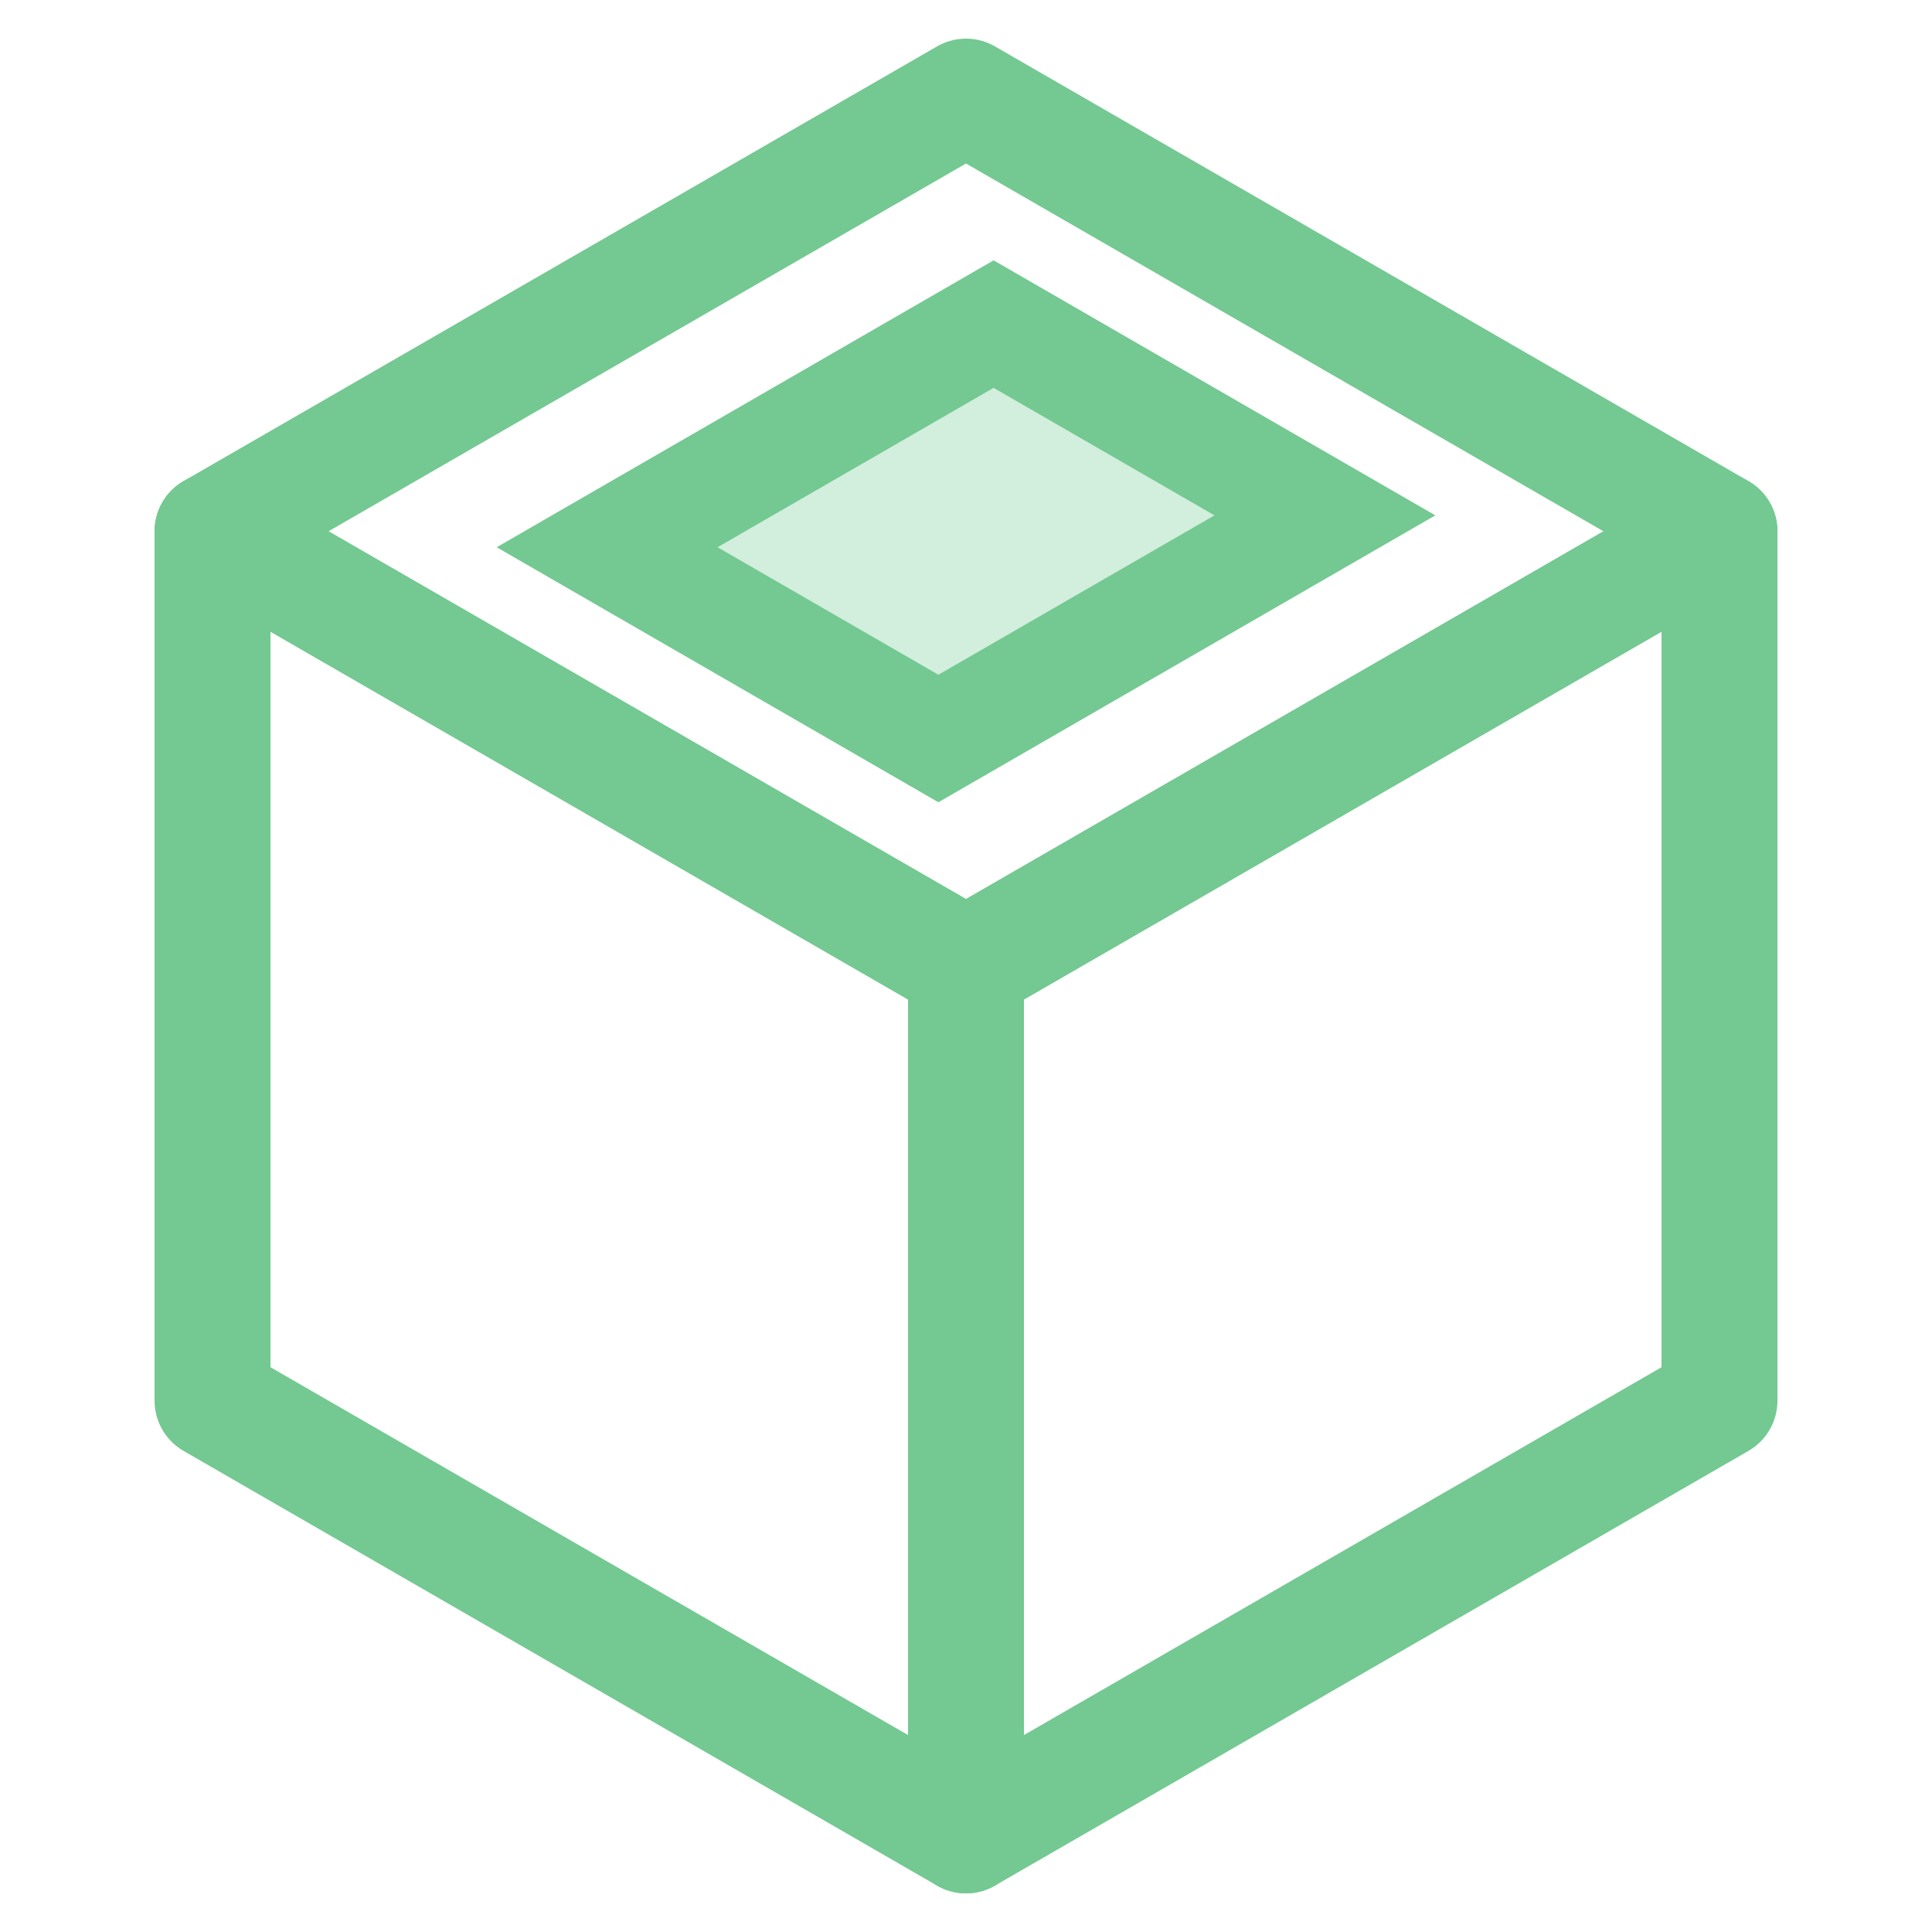
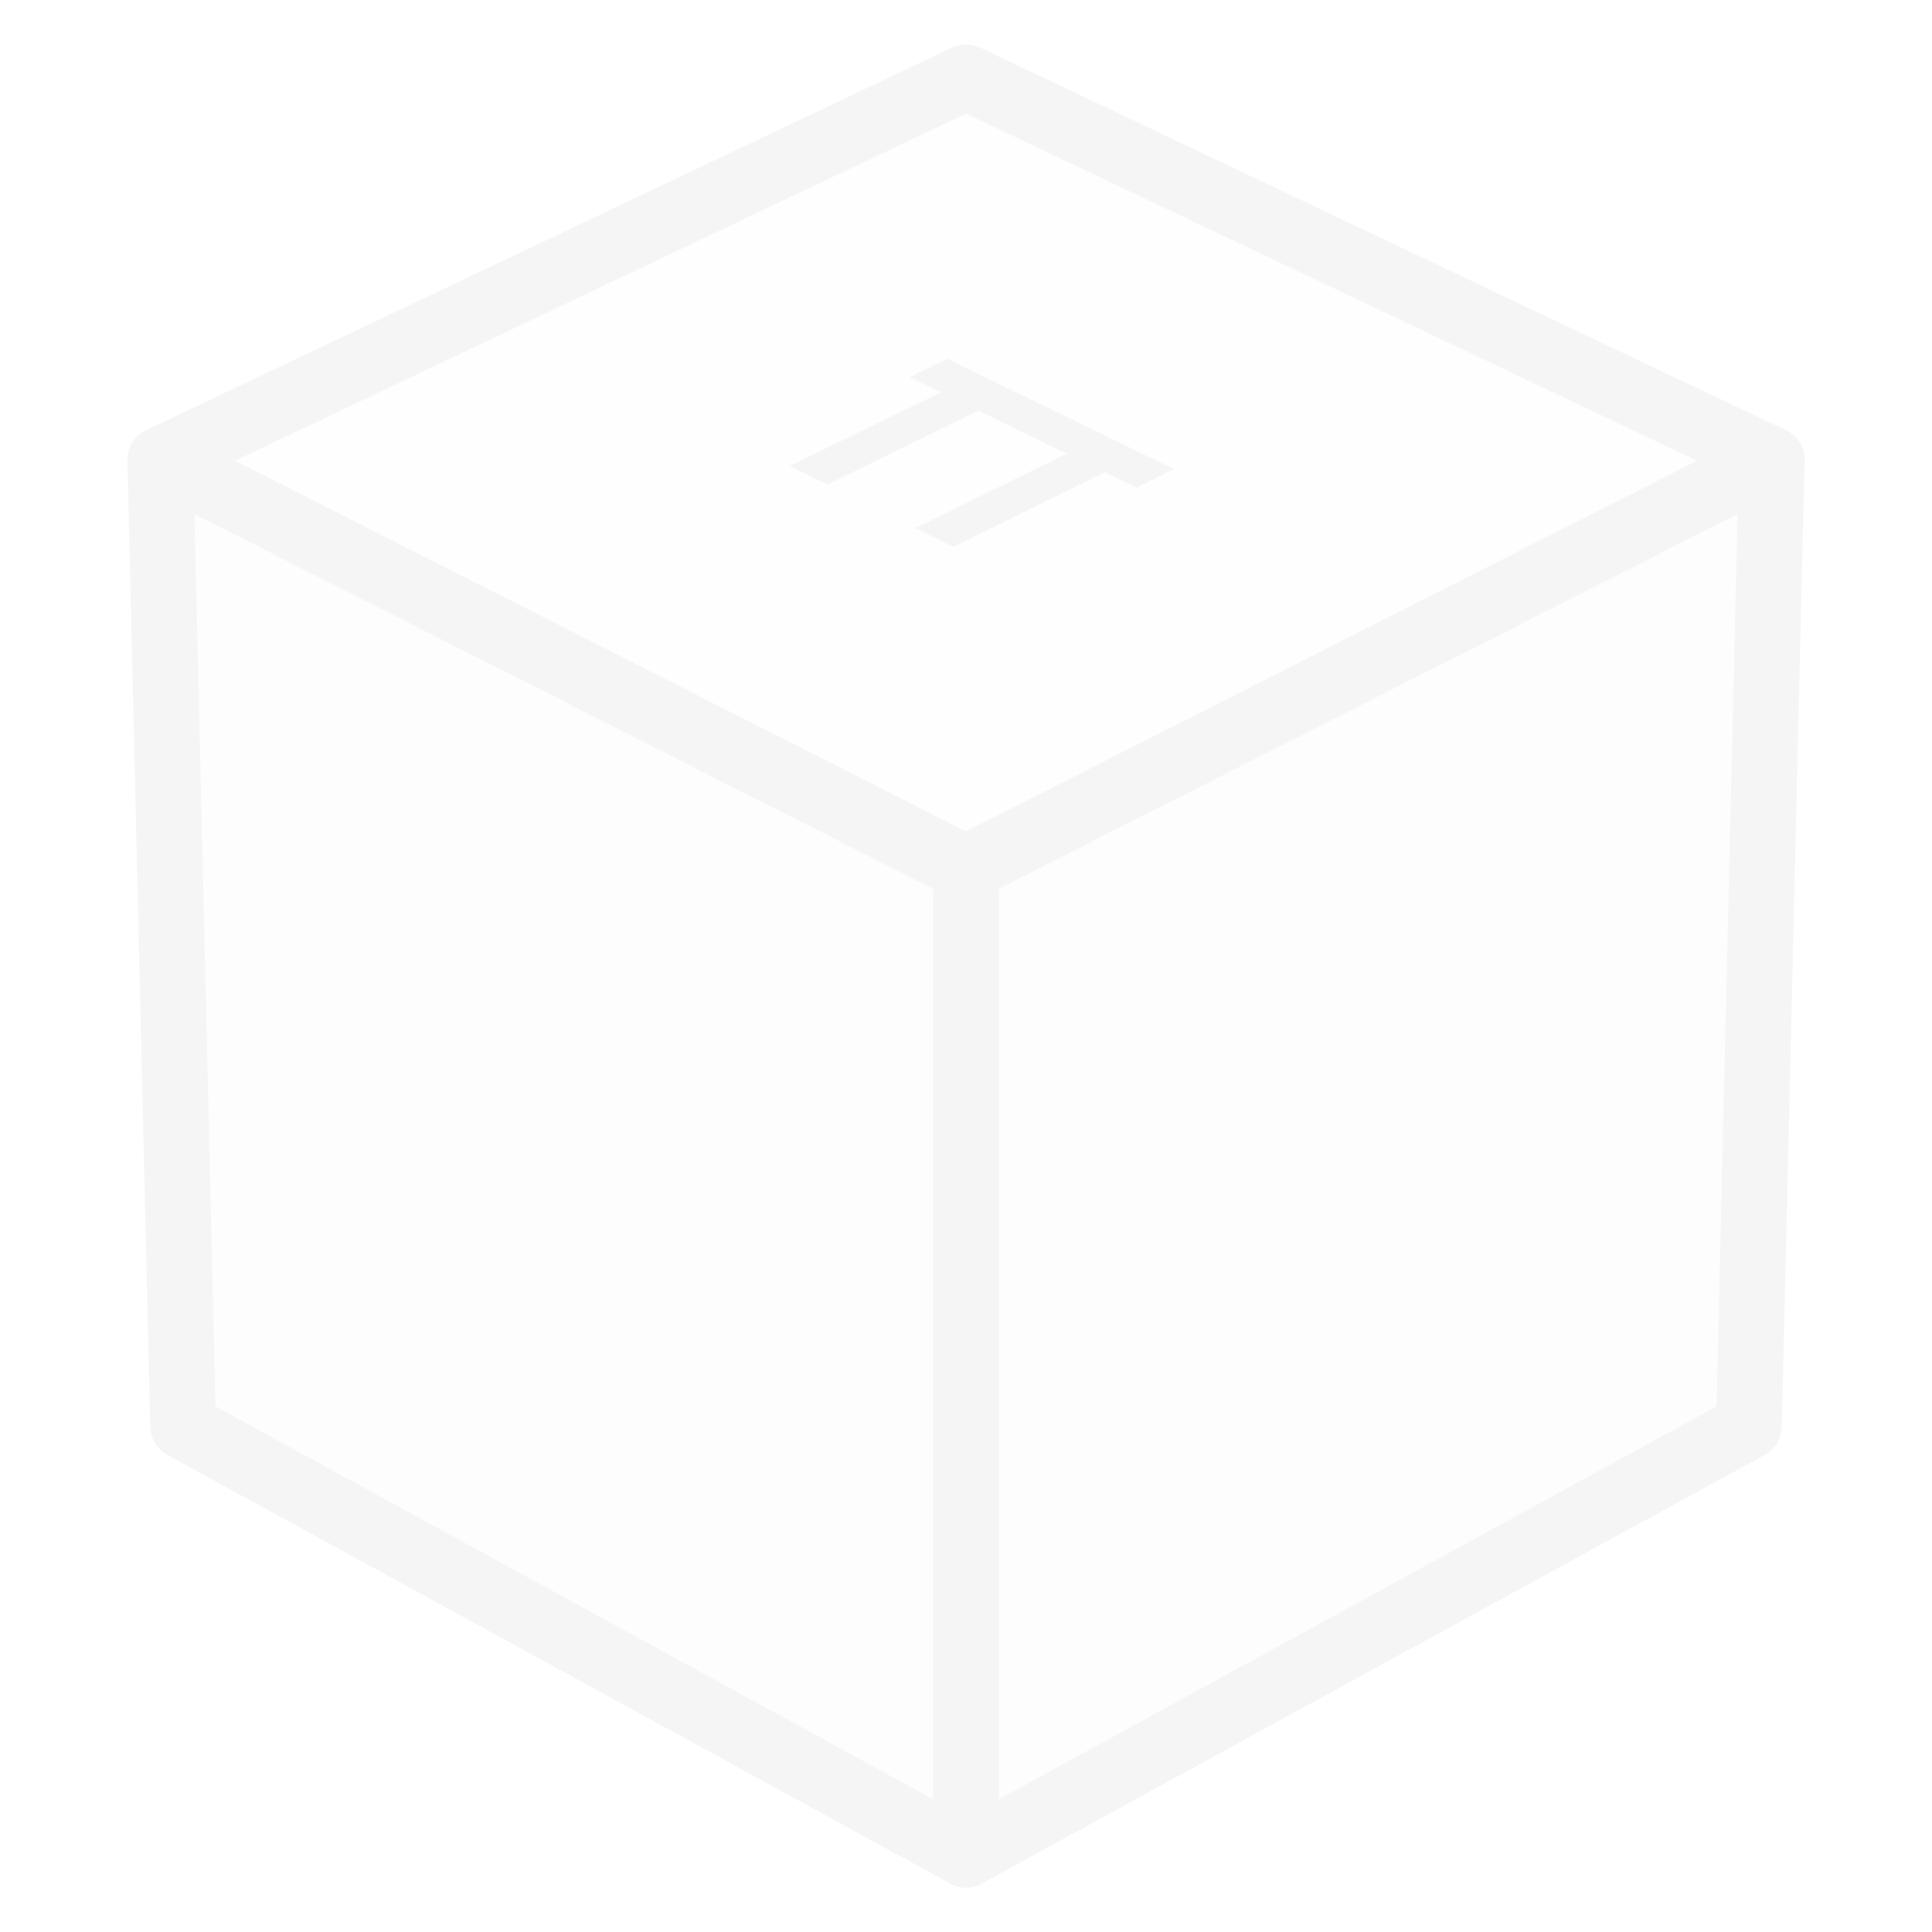
- <svg xmlns="http://www.w3.org/2000/svg" width="24" height="24" viewBox="0 0 32 32">
-   <g transform="translate(16, 16) scale(0.48)">
-     <path d="M0 0 L-26 -15 L-26 15 L0 30 Z" fill="none" stroke="#73C991" stroke-width="4" stroke-linejoin="round" />
-     <path d="M0 0 L26 -15 L26 15 L0 30 Z" fill="none" stroke="#73C991" stroke-width="4" stroke-linejoin="round" />
-     <path d="M0 -30 L-26 -15 L0 0 L26 -15 Z" fill="none" stroke="#73C991" stroke-width="4" stroke-linejoin="round" />
-     <g transform="matrix(0.866, 0.5, -0.866, 0.5, 0, -15) scale(0.55)">
-       <rect x="-12" y="-14" width="24" height="28" fill="#73C991" fill-opacity="0.32" stroke="#73C991" stroke-width="8" />
-     </g>
+ <svg xmlns="http://www.w3.org/2000/svg" width="24" height="24" viewBox="0 0 100 100">
+   <path d="M50 44.95 L8.297 23.801 L9.476 73.816 L50 96 Z" fill="#f5f5f5" fill-opacity="0.15" />
+   <path d="M50 44.95 L91.703 23.801 L90.524 73.816 L50 96 Z" fill="#f5f5f5" fill-opacity="0.15" />
+   <path d="M50 4 L8.297 23.801 L50 44.95 L91.703 23.801 Z" fill="#f5f5f5" fill-opacity="0.1" />
+   <g fill="none" stroke="#f5f5f5" stroke-width="3.4" stroke-linejoin="round">
+     <path d="M50 44.95 L8.297 23.801 L9.476 73.816 L50 96 Z" />
+     <path d="M50 44.95 L91.703 23.801 L90.524 73.816 L50 96 Z" />
+     <path d="M50 4 L8.297 23.801 L50 44.95 L91.703 23.801 Z" />
  </g>
+   <path d="M49.031 18.573 L60.76 24.281 L58.817 25.243 L57.175 24.441 L49.344 28.308 L47.379 27.337 L55.21 23.482 L50.649 21.255 L42.818 25.082 L40.873 24.121 L48.704 20.306 L47.088 19.517 Z" fill="#f5f5f5" />
</svg>
